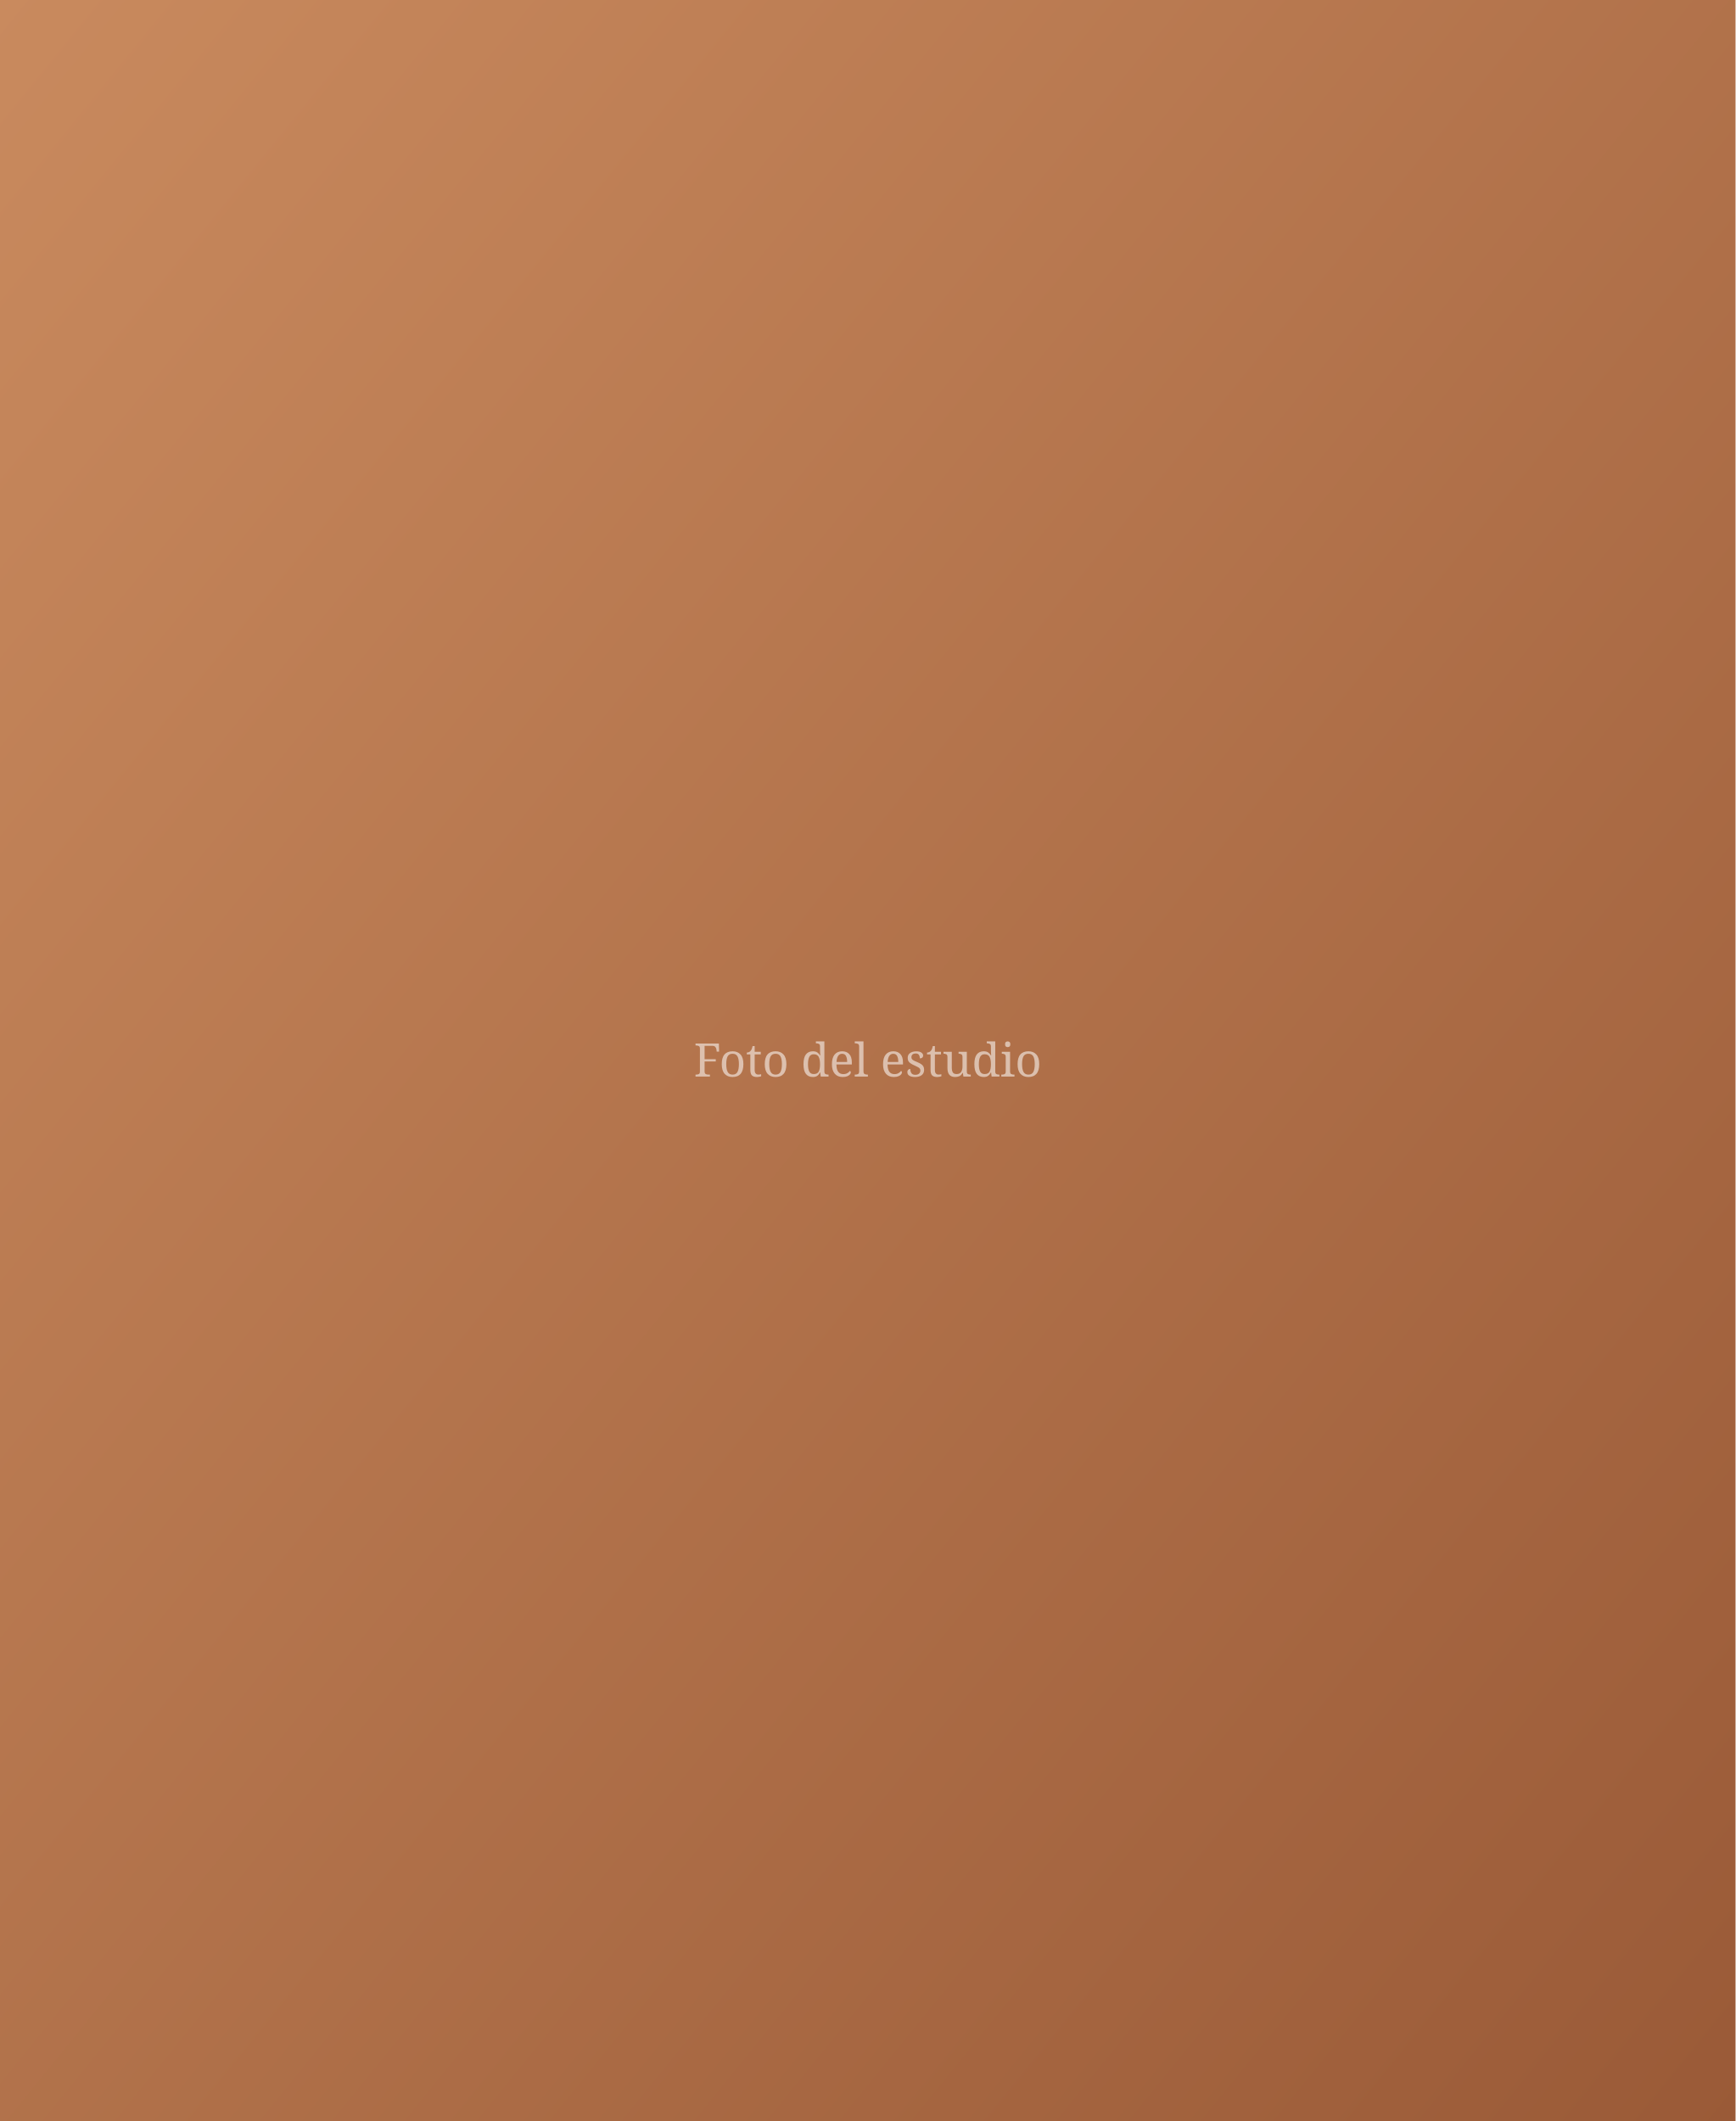
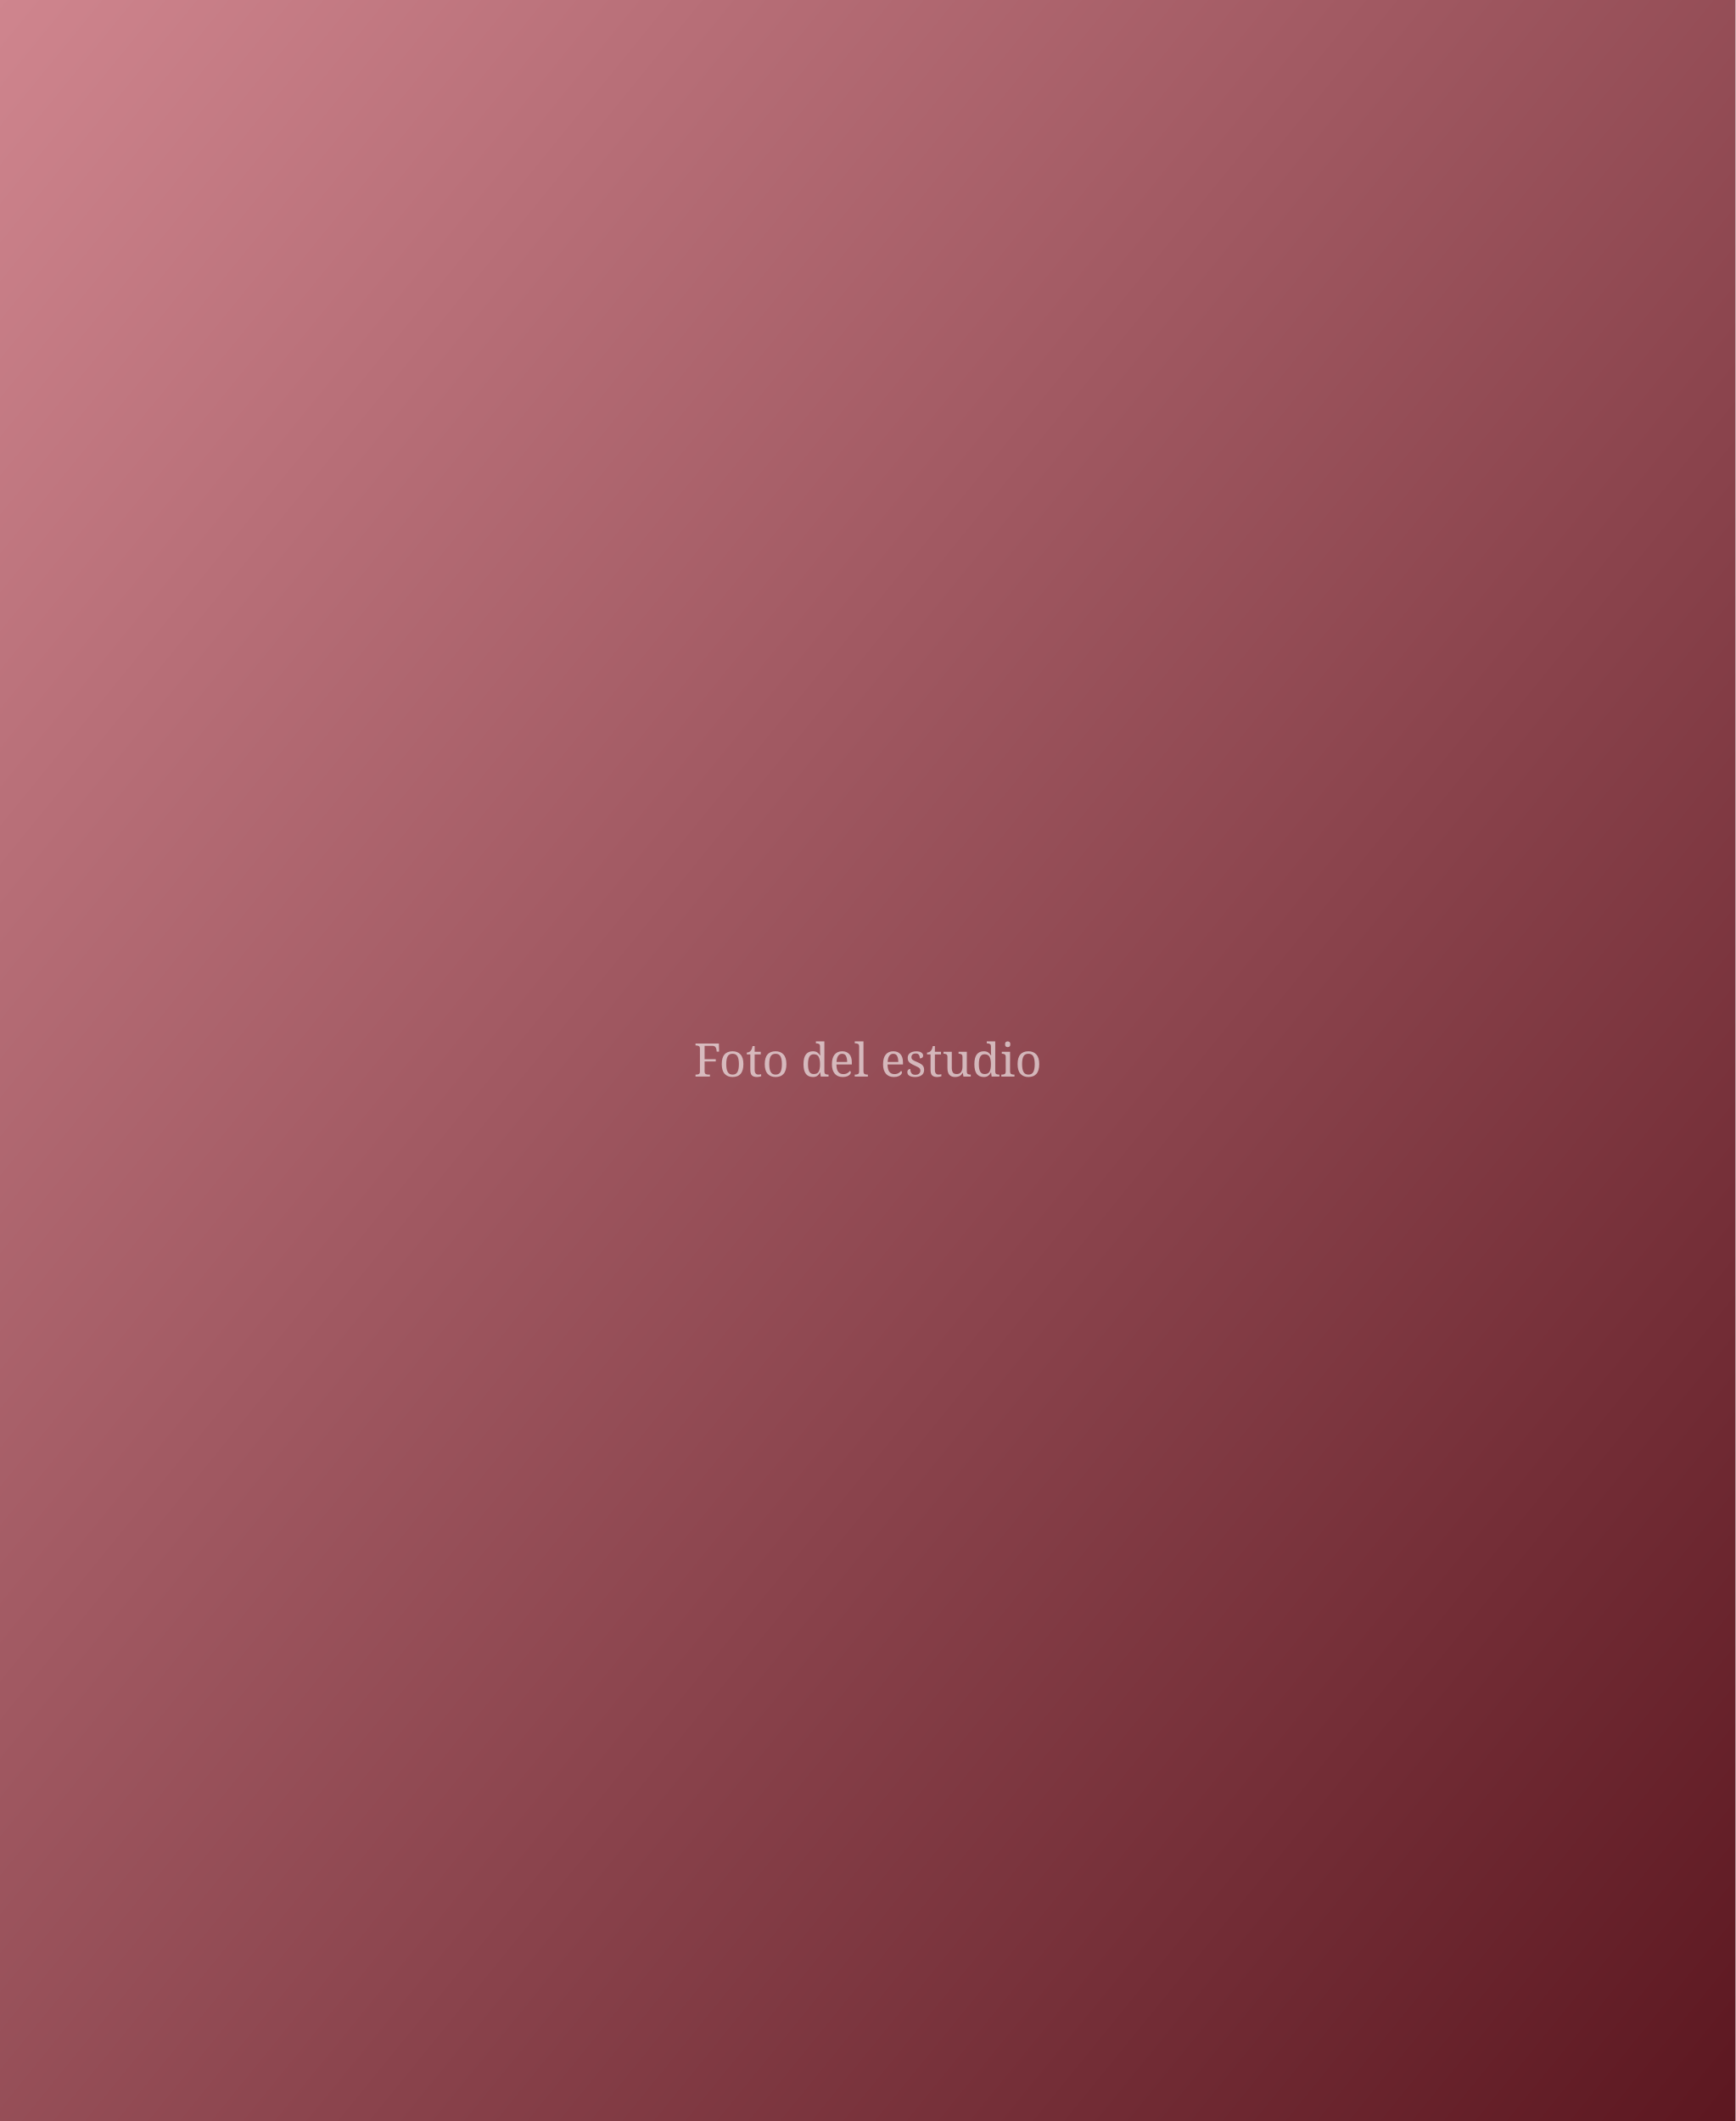
<svg xmlns="http://www.w3.org/2000/svg" width="900" height="1100" viewBox="0 0 900 1100">
  <defs>
    <linearGradient id="g" x1="0%" y1="0%" x2="100%" y2="100%">
-       <stop offset="0%" stop-color="#c98a5e" />
-       <stop offset="100%" stop-color="#9a5a37" />
+       <stop offset="0%" stop-color="#cf858e" />
+       <stop offset="100%" stop-color="#5c1720" />
    </linearGradient>
  </defs>
  <rect width="900" height="1100" fill="url(#g)" />
-   <circle cx="9000.5" cy="11000.4" r="1" fill="none" />
-   <text x="50%" y="50%" font-family="Georgia, serif" font-size="900" font-weight="400" fill="rgba(255,255,255,0.55)" text-anchor="middle" dominant-baseline="middle" style="font-size:24px;">Foto del estudio</text>
+   <text x="50%" y="50%" font-family="Georgia, serif" font-weight="400" fill="rgba(255,255,255,0.6)" text-anchor="middle" dominant-baseline="middle" style="font-size:24px;">Foto del estudio</text>
</svg>
